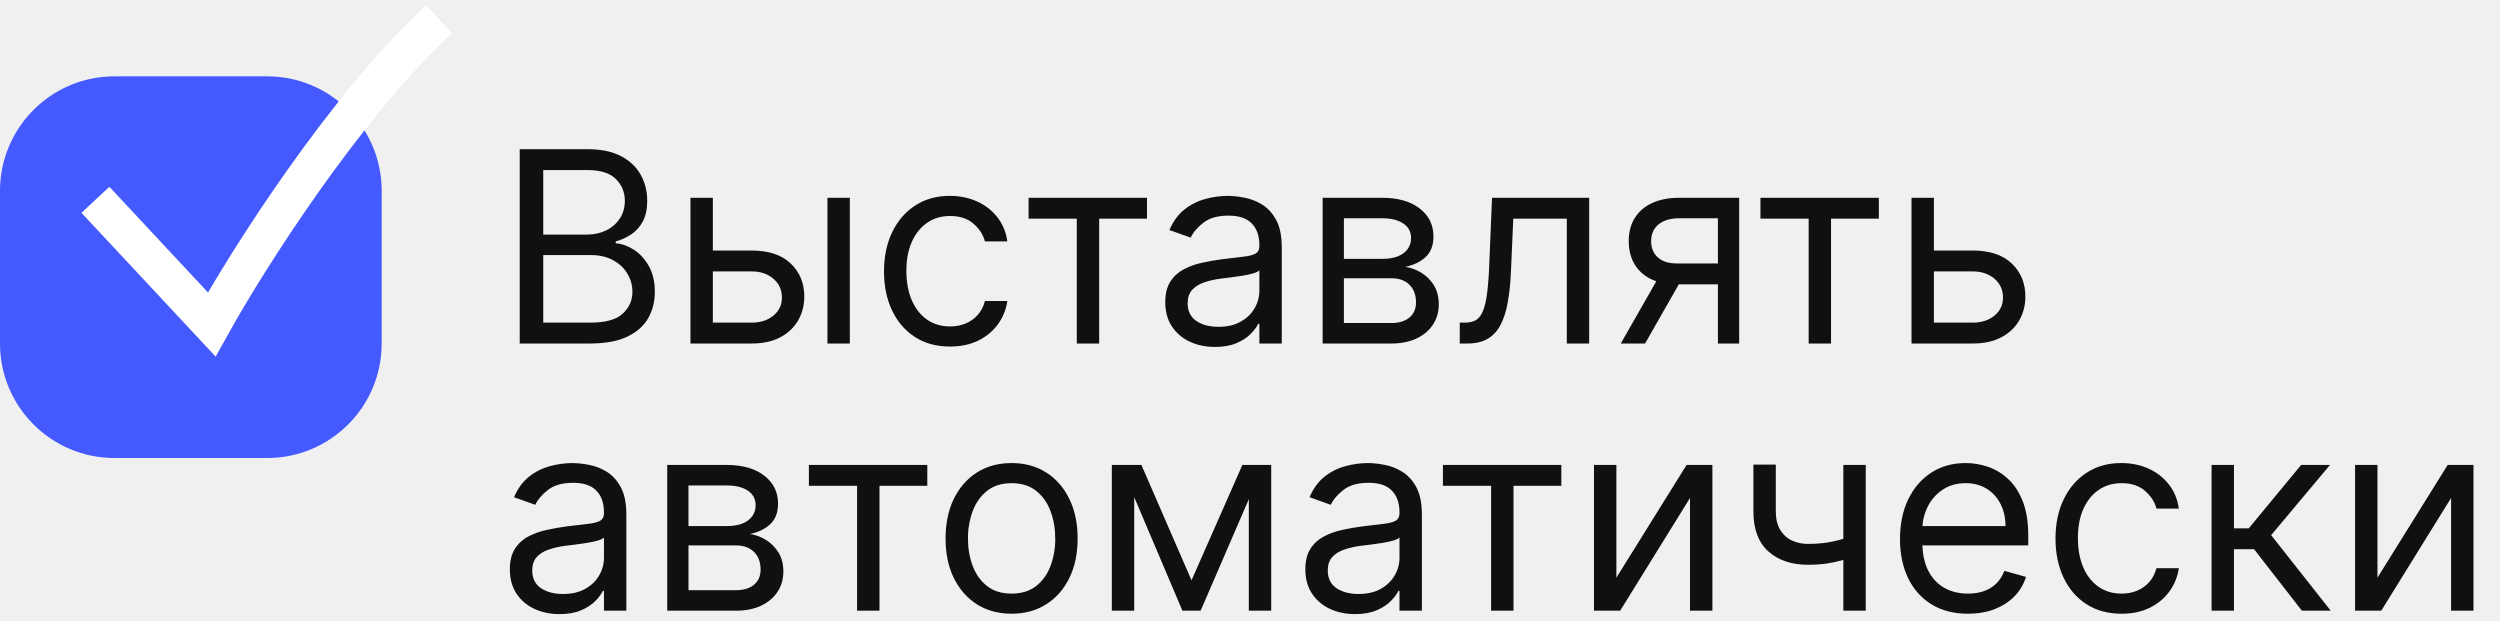
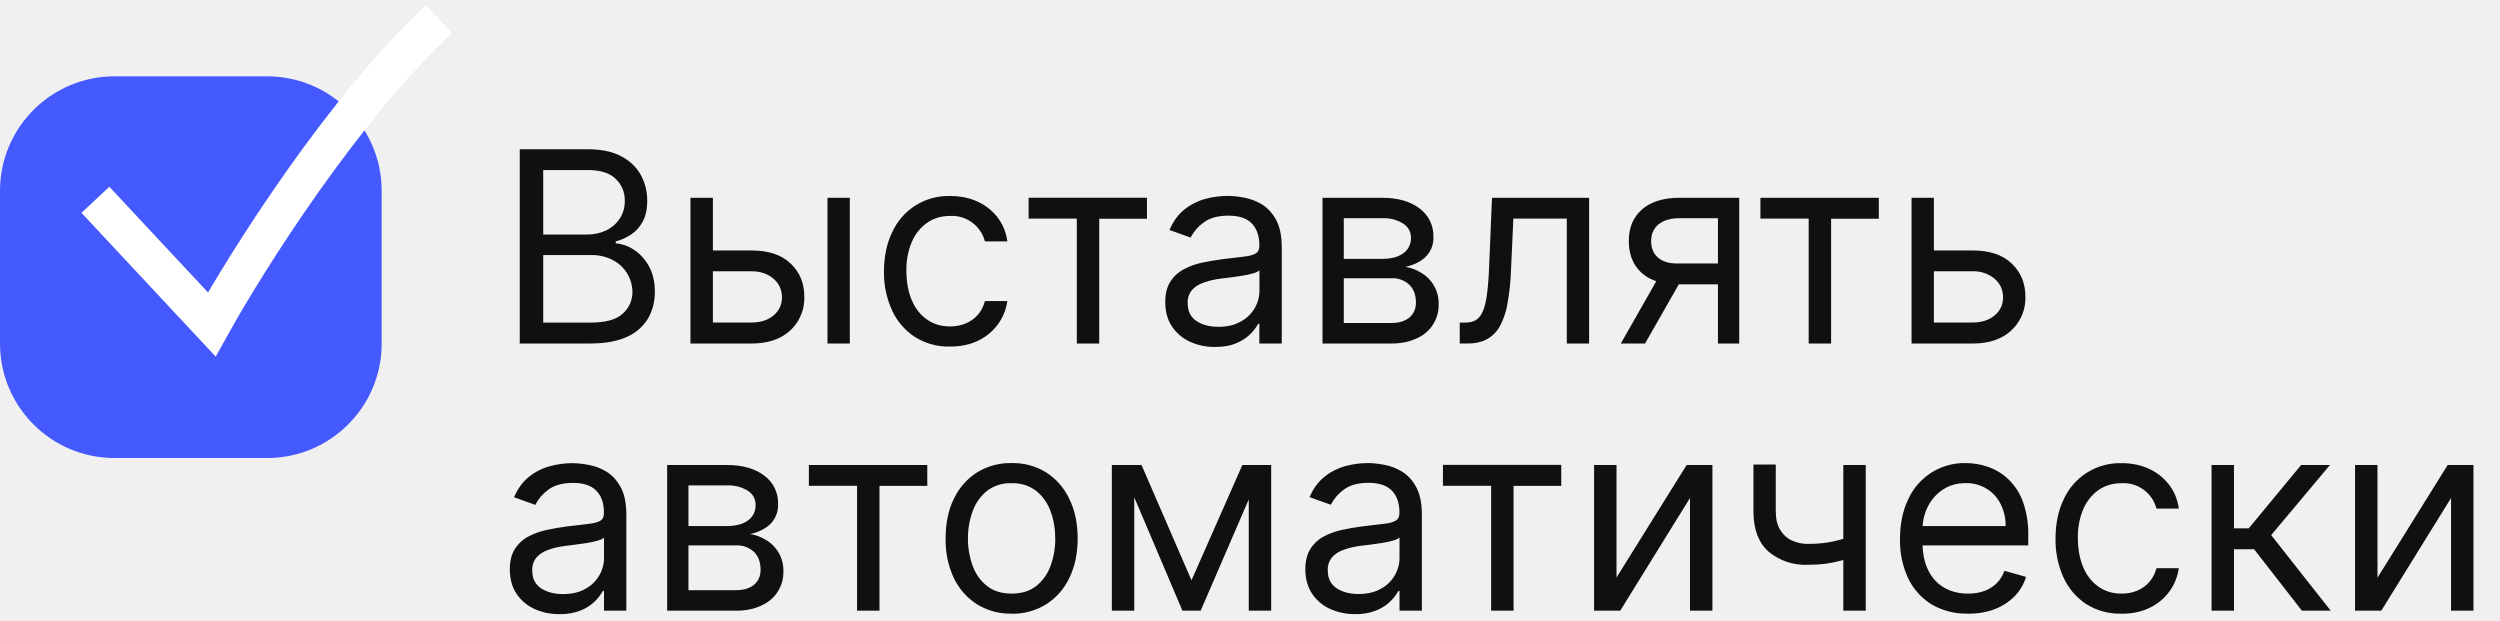
<svg xmlns="http://www.w3.org/2000/svg" width="262" height="65" fill="none">
-   <rect x="1" y="9" width="38" height="38" rx="11" fill="#445AFF" />
-   <rect x="1" y="9" width="38" height="38" rx="11" stroke="#445AFF" stroke-width="2" />
-   <path d="M10 20.94 22.187 34C25.937 27.253 35.952 11.407 46 2" stroke="#fff" stroke-width="4" />
-   <path d="M54.466 36V15.636h7.12c1.418 0 2.588.246 3.51.736.92.484 1.607 1.137 2.057 1.959.451.815.676 1.72.676 2.715 0 .875-.155 1.597-.467 2.167-.305.57-.71 1.02-1.213 1.352a5.519 5.519 0 0 1-1.62.736v.199c.623.04 1.249.259 1.879.656.63.398 1.156.968 1.58 1.71.425.743.637 1.651.637 2.725 0 1.02-.232 1.939-.696 2.754-.464.816-1.197 1.462-2.198 1.94-1 .476-2.303.715-3.907.715h-7.358Zm2.466-2.188h4.892c1.61 0 2.754-.311 3.43-.934.683-.63 1.024-1.392 1.024-2.287 0-.69-.175-1.326-.527-1.91-.35-.59-.851-1.06-1.501-1.411-.65-.358-1.419-.537-2.307-.537h-5.011v7.08Zm0-9.227h4.574c.742 0 1.412-.146 2.008-.437a3.511 3.511 0 0 0 1.432-1.233c.358-.53.537-1.154.537-1.87 0-.894-.312-1.653-.935-2.277-.623-.63-1.61-.944-2.963-.944h-4.653v6.761Zm17.455 1.67h4.375c1.79 0 3.159.455 4.107 1.363.948.908 1.421 2.058 1.421 3.45 0 .915-.212 1.747-.636 2.496-.424.742-1.047 1.336-1.87 1.78-.821.437-1.829.656-3.022.656H72.36V20.727h2.346v13.085h4.057c.928 0 1.69-.245 2.287-.735s.895-1.12.895-1.89c0-.808-.298-1.468-.895-1.978s-1.359-.766-2.287-.766h-4.375v-2.187ZM86.717 36V20.727h2.346V36h-2.346Zm12.846.318c-1.432 0-2.665-.338-3.699-1.014-1.034-.676-1.83-1.608-2.386-2.794-.557-1.187-.835-2.542-.835-4.067 0-1.551.285-2.92.855-4.106.577-1.194 1.379-2.125 2.406-2.794 1.034-.677 2.24-1.015 3.62-1.015 1.073 0 2.041.2 2.903.597a5.556 5.556 0 0 1 2.118 1.67c.55.716.891 1.552 1.024 2.506h-2.347c-.179-.696-.576-1.312-1.193-1.85-.61-.543-1.432-.815-2.466-.815-.915 0-1.717.239-2.406.716-.683.47-1.216 1.137-1.6 1.999-.379.855-.568 1.86-.568 3.013 0 1.18.186 2.207.557 3.082.378.875.908 1.555 1.591 2.038.69.484 1.498.726 2.426.726a4.19 4.19 0 0 0 1.661-.318 3.43 3.43 0 0 0 1.263-.915c.344-.397.589-.875.735-1.431h2.347a5.448 5.448 0 0 1-.984 2.435c-.518.716-1.204 1.286-2.059 1.71-.848.418-1.836.627-2.963.627Zm8.233-13.403v-2.188h12.409v2.188h-5.011V36h-2.347V22.915h-5.051Zm19.534 13.443c-.968 0-1.847-.182-2.635-.547a4.523 4.523 0 0 1-1.88-1.6c-.464-.703-.696-1.552-.696-2.546 0-.875.173-1.584.517-2.128.345-.55.806-.981 1.382-1.293a7.277 7.277 0 0 1 1.91-.696c.702-.159 1.408-.285 2.117-.377.928-.12 1.681-.21 2.258-.269.583-.066 1.007-.176 1.272-.328.272-.153.408-.418.408-.796v-.08c0-.98-.269-1.742-.805-2.286-.531-.544-1.336-.815-2.417-.815-1.12 0-1.998.245-2.635.735-.636.49-1.083 1.015-1.342 1.571l-2.227-.795c.398-.928.928-1.65 1.591-2.168a5.956 5.956 0 0 1 2.187-1.093 9.089 9.089 0 0 1 2.347-.319c.49 0 1.054.06 1.69.18a5.415 5.415 0 0 1 1.86.705c.603.358 1.103.899 1.501 1.621.398.723.597 1.69.597 2.904V36h-2.347v-2.068h-.119c-.159.331-.425.686-.796 1.064-.371.378-.865.7-1.481.964-.617.265-1.369.398-2.257.398Zm.358-2.108c.928 0 1.71-.182 2.346-.547.643-.364 1.127-.835 1.452-1.412a3.602 3.602 0 0 0 .497-1.82v-2.147c-.099.12-.318.229-.656.328-.332.093-.716.176-1.154.249-.431.066-.852.125-1.262.178-.405.047-.733.087-.985.12-.61.08-1.18.209-1.71.388-.524.172-.948.434-1.273.785-.318.345-.477.816-.477 1.412 0 .815.302 1.432.905 1.85.61.41 1.382.616 2.317.616ZM138.613 36V20.727h6.244c1.644 0 2.95.372 3.918 1.114.967.742 1.451 1.723 1.451 2.943 0 .928-.275 1.647-.825 2.158-.55.503-1.256.845-2.118 1.024.563.08 1.11.278 1.641.596.537.319.981.756 1.332 1.313.351.55.527 1.226.527 2.028 0 .783-.199 1.482-.597 2.098-.397.617-.967 1.104-1.71 1.462-.742.358-1.63.537-2.665.537h-7.198Zm2.227-2.148h4.971c.809 0 1.442-.192 1.9-.576.457-.385.686-.909.686-1.572 0-.788-.229-1.408-.686-1.859-.458-.457-1.091-.686-1.9-.686h-4.971v4.693Zm0-6.721h4.017c.63 0 1.17-.087 1.621-.259.45-.179.795-.43 1.034-.756a1.92 1.92 0 0 0 .368-1.173c0-.643-.269-1.147-.806-1.511-.537-.371-1.276-.557-2.217-.557h-4.017v4.256ZM152.983 36v-2.188h.557c.457 0 .838-.089 1.143-.268.305-.186.55-.507.736-.964.192-.465.338-1.107.438-1.93.106-.828.182-1.882.228-3.161l.279-6.762h10.181V36h-2.346V22.915h-5.608l-.239 5.449c-.053 1.252-.165 2.356-.338 3.31-.166.949-.421 1.744-.765 2.387-.338.643-.789 1.127-1.353 1.452-.563.325-1.269.487-2.118.487h-.795Zm27.055 0V22.875h-4.056c-.915 0-1.634.212-2.158.636-.524.425-.786 1.008-.786 1.75 0 .73.236 1.303.706 1.72.478.418 1.131.627 1.959.627h4.932v2.188h-4.932c-1.034 0-1.926-.183-2.675-.547-.749-.365-1.325-.885-1.73-1.561-.404-.683-.606-1.492-.606-2.427 0-.94.212-1.75.636-2.426.424-.676 1.031-1.196 1.82-1.56.795-.365 1.74-.548 2.834-.548h6.284V36h-2.228Zm-10.181 0 4.335-7.597h2.545L172.402 36h-2.545Zm14.638-13.085v-2.188h12.409v2.188h-5.011V36h-2.346V22.915h-5.052Zm17.861 3.34h4.375c1.79 0 3.158.455 4.106 1.363.948.908 1.422 2.058 1.422 3.45 0 .915-.212 1.747-.636 2.496-.424.742-1.047 1.336-1.869 1.78-.822.437-1.83.656-3.023.656h-6.404V20.727h2.347v13.085h4.057c.928 0 1.69-.245 2.287-.735.596-.49.895-1.12.895-1.89 0-.808-.299-1.468-.895-1.978-.597-.51-1.359-.766-2.287-.766h-4.375v-2.187ZM58.642 64.359c-.968 0-1.846-.182-2.635-.547a4.523 4.523 0 0 1-1.88-1.6c-.463-.703-.695-1.552-.695-2.546 0-.875.172-1.584.517-2.128a3.65 3.65 0 0 1 1.382-1.293 7.266 7.266 0 0 1 1.91-.696 23.23 23.23 0 0 1 2.117-.378c.928-.119 1.68-.208 2.257-.268.583-.066 1.008-.176 1.273-.328.272-.153.407-.418.407-.796v-.08c0-.98-.268-1.742-.805-2.286-.53-.544-1.336-.815-2.416-.815-1.12 0-1.999.245-2.635.735-.636.49-1.084 1.015-1.342 1.571l-2.228-.795c.398-.928.928-1.65 1.591-2.168a5.964 5.964 0 0 1 2.188-1.093 9.084 9.084 0 0 1 2.346-.319 9.3 9.3 0 0 1 1.69.18 5.409 5.409 0 0 1 1.86.705c.603.358 1.104.899 1.502 1.621.397.723.596 1.69.596 2.904V64h-2.346v-2.068h-.12c-.159.331-.424.686-.795 1.064-.371.378-.865.7-1.482.964-.616.265-1.369.398-2.257.398ZM59 62.25c.928 0 1.71-.182 2.347-.547.643-.364 1.127-.835 1.451-1.412a3.598 3.598 0 0 0 .497-1.82v-2.147c-.099.12-.318.229-.656.328-.331.093-.716.176-1.153.249-.431.066-.852.125-1.263.178a61.64 61.64 0 0 0-.984.12c-.61.08-1.18.209-1.71.388-.524.172-.949.434-1.273.785-.319.345-.478.816-.478 1.412 0 .815.302 1.432.905 1.85.61.41 1.382.616 2.317.616ZM69.925 64V48.727h6.244c1.644 0 2.95.372 3.918 1.114.968.742 1.452 1.723 1.452 2.943 0 .928-.275 1.647-.826 2.158-.55.504-1.256.845-2.117 1.024.563.08 1.11.278 1.64.596.537.319.981.756 1.332 1.313.352.55.528 1.226.528 2.028 0 .783-.2 1.482-.597 2.098-.398.617-.968 1.104-1.71 1.462-.743.358-1.631.537-2.665.537h-7.199Zm2.227-2.148h4.972c.809 0 1.442-.192 1.9-.576.457-.385.685-.909.685-1.572 0-.788-.228-1.408-.686-1.859-.457-.457-1.09-.686-1.9-.686h-4.97v4.693Zm0-6.721h4.017c.63 0 1.17-.087 1.621-.259.45-.179.796-.43 1.034-.755.246-.332.368-.723.368-1.174 0-.643-.268-1.147-.805-1.511-.537-.371-1.276-.557-2.218-.557h-4.017v4.256Zm12.62-4.216v-2.188h12.41v2.188H92.17V64h-2.347V50.915h-5.051Zm21.244 13.403c-1.378 0-2.588-.328-3.629-.984-1.034-.656-1.843-1.575-2.426-2.755-.577-1.18-.865-2.558-.865-4.136 0-1.59.288-2.98.865-4.166.583-1.187 1.392-2.108 2.426-2.764 1.041-.657 2.251-.985 3.629-.985 1.379 0 2.586.328 3.62.985 1.04.656 1.849 1.577 2.426 2.764.583 1.187.875 2.575.875 4.166 0 1.578-.292 2.957-.875 4.137-.577 1.18-1.386 2.098-2.426 2.754-1.034.656-2.241.984-3.62.984Zm0-2.108c1.048 0 1.909-.268 2.586-.805.676-.537 1.176-1.243 1.501-2.118a8.104 8.104 0 0 0 .487-2.844c0-1.02-.162-1.972-.487-2.853-.325-.882-.825-1.595-1.501-2.138-.677-.544-1.538-.816-2.586-.816-1.047 0-1.909.272-2.585.816-.676.543-1.177 1.256-1.501 2.138a8.187 8.187 0 0 0-.488 2.853c0 1.021.163 1.969.488 2.844.324.875.825 1.58 1.501 2.118.676.537 1.538.805 2.585.805Zm18.855-1.392 5.33-12.09h2.227L125.826 64h-1.909l-6.483-15.273h2.187l5.25 12.091Zm-6.006-12.09V64h-2.346V48.727h2.346ZM130.877 64V48.727h2.346V64h-2.346Zm11.136.358c-.968 0-1.846-.182-2.635-.547a4.52 4.52 0 0 1-1.879-1.6c-.464-.703-.696-1.552-.696-2.546 0-.875.172-1.584.517-2.128a3.65 3.65 0 0 1 1.382-1.293 7.27 7.27 0 0 1 1.909-.696c.703-.159 1.409-.285 2.118-.378a94.79 94.79 0 0 1 2.257-.268c.583-.066 1.008-.176 1.273-.328.272-.153.408-.418.408-.796v-.08c0-.98-.269-1.742-.806-2.286-.53-.544-1.336-.815-2.416-.815-1.12 0-1.999.245-2.635.735-.636.49-1.084 1.015-1.342 1.571l-2.228-.795c.398-.928.928-1.65 1.591-2.168a5.968 5.968 0 0 1 2.188-1.093 9.076 9.076 0 0 1 2.346-.319c.491 0 1.054.06 1.691.18a5.403 5.403 0 0 1 1.859.705c.603.358 1.104.899 1.502 1.621.397.723.596 1.69.596 2.904V64h-2.346v-2.068h-.12c-.159.331-.424.686-.795 1.064-.371.378-.865.7-1.482.964-.616.265-1.369.398-2.257.398Zm.358-2.108c.928 0 1.71-.182 2.347-.547.643-.364 1.127-.835 1.451-1.412a3.593 3.593 0 0 0 .498-1.82v-2.147c-.1.12-.319.229-.657.328a11.06 11.06 0 0 1-1.153.249 52.33 52.33 0 0 1-1.263.178c-.404.047-.732.087-.984.12-.61.08-1.18.209-1.71.388-.524.172-.948.434-1.273.785-.318.345-.477.816-.477 1.412 0 .815.301 1.432.904 1.85.61.41 1.382.616 2.317.616Zm8.847-11.335v-2.188h12.409v2.188h-5.011V64h-2.347V50.915h-5.051Zm18.179 9.625 7.358-11.813h2.704V64h-2.346V52.187L169.794 64h-2.744V48.727h2.347V60.54Zm26.133-11.813V64h-2.347V48.727h2.347Zm-.915 7.279v2.187c-.53.199-1.057.375-1.581.527-.524.146-1.074.262-1.65.348-.577.08-1.21.12-1.9.12-1.73 0-3.118-.468-4.166-1.403-1.041-.934-1.561-2.336-1.561-4.205v-4.892h2.347v4.892c0 .782.149 1.425.447 1.928.298.504.703.879 1.213 1.124a3.923 3.923 0 0 0 1.72.368c.995 0 1.893-.09 2.695-.269a20.278 20.278 0 0 0 2.436-.725Zm11.624 8.312c-1.472 0-2.741-.325-3.809-.974-1.06-.657-1.879-1.571-2.456-2.745-.57-1.18-.855-2.552-.855-4.116 0-1.564.285-2.943.855-4.136.577-1.2 1.379-2.135 2.407-2.804 1.034-.676 2.24-1.015 3.619-1.015.795 0 1.581.133 2.357.398a5.838 5.838 0 0 1 2.117 1.293c.637.59 1.144 1.372 1.522 2.346.378.975.566 2.175.566 3.6v.994H200.79v-2.028h9.386c0-.862-.172-1.631-.517-2.307a3.894 3.894 0 0 0-1.452-1.601c-.623-.391-1.359-.587-2.207-.587-.935 0-1.743.232-2.426.696a4.575 4.575 0 0 0-1.561 1.79 5.252 5.252 0 0 0-.547 2.367v1.352c0 1.153.199 2.131.596 2.933.405.796.965 1.402 1.681 1.82.716.41 1.548.616 2.496.616.616 0 1.173-.086 1.67-.258a3.579 3.579 0 0 0 1.303-.796c.364-.358.646-.802.845-1.332l2.267.636a5.035 5.035 0 0 1-1.203 2.029c-.564.576-1.26 1.027-2.088 1.352-.829.318-1.76.477-2.794.477Zm16.098 0c-1.432 0-2.665-.338-3.699-1.014-1.034-.676-1.83-1.608-2.387-2.794-.556-1.187-.835-2.542-.835-4.067 0-1.551.285-2.92.855-4.106.577-1.194 1.379-2.125 2.407-2.794 1.034-.676 2.24-1.015 3.619-1.015 1.074 0 2.042.2 2.903.597a5.556 5.556 0 0 1 2.118 1.67c.55.716.892 1.552 1.024 2.506h-2.346c-.179-.696-.577-1.312-1.193-1.85-.61-.543-1.432-.815-2.466-.815-.915 0-1.717.239-2.407.716-.682.47-1.216 1.137-1.6 1.999-.378.855-.567 1.86-.567 3.013 0 1.18.185 2.207.557 3.082.377.875.908 1.555 1.591 2.038.689.484 1.498.726 2.426.726.609 0 1.163-.106 1.66-.318a3.43 3.43 0 0 0 1.263-.915c.345-.397.59-.875.736-1.431h2.346a5.425 5.425 0 0 1-.984 2.435c-.517.716-1.203 1.286-2.058 1.71-.849.418-1.836.627-2.963.627Zm9.436-.318V48.727h2.346v6.642h1.551l5.489-6.642h3.023l-6.165 7.358L244.261 64h-3.022l-5.012-6.443h-2.108V64h-2.346Zm17.385-3.46 7.358-11.813h2.705V64h-2.347V52.187L249.556 64h-2.744V48.727h2.346V60.54Z" fill="#101010" />
+   <rect width="38" height="38" x="1" y="9" fill="#445AFF" rx="11" />
+   <rect width="38" height="38" x="1" y="9" stroke="#445AFF" stroke-width="2" rx="11" />
+   <path stroke="#fff" stroke-width="4" d="M10 20.94 22.19 34C25.94 27.25 35.95 11.4 46 2" />
+   <path fill="#101010" d="M54.47 36V15.64h7.12c1.41 0 2.58.24 3.5.73.93.49 1.61 1.14 2.06 1.96.45.82.68 1.72.68 2.72 0 .87-.16 1.6-.47 2.16-.3.57-.7 1.02-1.21 1.36a5.52 5.52 0 0 1-1.62.73v.2a4 4 0 0 1 1.88.66c.63.4 1.15.96 1.58 1.7.42.75.64 1.66.64 2.73 0 1.02-.24 1.94-.7 2.76a4.81 4.81 0 0 1-2.2 1.94c-1 .47-2.3.71-3.9.71h-7.36Zm2.46-2.19h4.9c1.6 0 2.75-.3 3.42-.93a3 3 0 0 0 1.03-2.29 3.8 3.8 0 0 0-2.03-3.32 4.71 4.71 0 0 0-2.3-.54h-5.02v7.08Zm0-9.23h4.58c.74 0 1.4-.14 2-.43a3.51 3.51 0 0 0 1.44-1.24c.35-.53.53-1.15.53-1.87 0-.89-.3-1.65-.93-2.27-.62-.63-1.61-.95-2.96-.95h-4.66v6.76Zm17.46 1.67h4.37c1.8 0 3.16.46 4.1 1.37.96.9 1.43 2.06 1.43 3.45a4.61 4.61 0 0 1-2.5 4.28c-.83.43-1.84.65-3.03.65h-6.4V20.73h2.35V33.8h4.05c.93 0 1.7-.24 2.29-.73s.9-1.12.9-1.9c0-.8-.3-1.46-.9-1.97s-1.36-.77-2.29-.77H74.4v-2.18ZM86.72 36V20.73h2.34V36h-2.34Zm12.84.32a6.6 6.6 0 0 1-3.7-1.02 6.6 6.6 0 0 1-2.38-2.79 9.47 9.47 0 0 1-.84-4.07c0-1.55.29-2.92.86-4.1a6.46 6.46 0 0 1 6.03-3.8c1.07-.01 2.04.19 2.9.58a5.56 5.56 0 0 1 2.12 1.67c.55.72.89 1.56 1.02 2.51h-2.35a3.57 3.57 0 0 0-3.66-2.67c-.91 0-1.71.24-2.4.72a4.65 4.65 0 0 0-1.6 2 7.39 7.39 0 0 0-.57 3.01c0 1.18.19 2.21.56 3.09.37.87.9 1.55 1.59 2.03.69.49 1.5.73 2.42.73a4.19 4.19 0 0 0 1.66-.32 3.43 3.43 0 0 0 1.27-.91c.34-.4.59-.88.73-1.43h2.35a5.45 5.45 0 0 1-.98 2.43 5.5 5.5 0 0 1-2.06 1.71c-.85.42-1.84.63-2.97.63Zm8.24-13.4v-2.2h12.4v2.2h-5V36h-2.35V22.91h-5.05Zm19.53 13.44a6.2 6.2 0 0 1-2.63-.55 4.52 4.52 0 0 1-1.88-1.6c-.47-.7-.7-1.55-.7-2.55 0-.87.17-1.58.52-2.12.34-.55.8-.98 1.38-1.3a7.28 7.28 0 0 1 1.9-.7c.71-.15 1.42-.28 2.13-.37l2.25-.27c.59-.06 1.01-.17 1.28-.33.27-.15.4-.41.4-.8v-.07c0-.98-.27-1.74-.8-2.29-.53-.54-1.34-.81-2.42-.81-1.12 0-2 .24-2.63.73a4.36 4.36 0 0 0-1.35 1.57l-2.22-.8c.4-.92.92-1.64 1.59-2.16a5.96 5.96 0 0 1 2.18-1.1 9.09 9.09 0 0 1 2.35-.31c.5 0 1.06.06 1.7.18a5.42 5.42 0 0 1 1.85.7c.6.36 1.1.9 1.5 1.62.4.73.6 1.7.6 2.9V36h-2.35v-2.07h-.12a4.57 4.57 0 0 1-2.28 2.03c-.61.27-1.36.4-2.25.4Zm.36-2.11c.93 0 1.7-.18 2.34-.55a3.72 3.72 0 0 0 1.46-1.4 3.6 3.6 0 0 0 .5-1.83v-2.15c-.1.12-.32.23-.66.33-.33.1-.72.18-1.16.25a54.47 54.47 0 0 1-2.24.3c-.61.08-1.18.2-1.71.39-.53.17-.95.43-1.28.78a2 2 0 0 0-.47 1.41c0 .82.3 1.44.9 1.85.61.41 1.38.62 2.32.62ZM138.6 36V20.73h6.25c1.64 0 2.95.37 3.91 1.11a3.53 3.53 0 0 1 1.46 2.94 2.8 2.8 0 0 1-.83 2.16c-.55.5-1.25.85-2.12 1.03.57.08 1.11.27 1.64.6a3.7 3.7 0 0 1 1.86 3.34 3.78 3.78 0 0 1-2.3 3.55c-.75.36-1.63.54-2.67.54h-7.2Zm2.23-2.15h4.97c.81 0 1.44-.19 1.9-.57.46-.39.69-.91.69-1.58 0-.78-.23-1.4-.69-1.86a2.57 2.57 0 0 0-1.9-.68h-4.97v4.7Zm0-6.72h4.02c.63 0 1.17-.09 1.62-.26.45-.18.8-.43 1.03-.75a1.92 1.92 0 0 0 .37-1.18c0-.64-.27-1.14-.8-1.5a3.85 3.85 0 0 0-2.22-.57h-4.02v4.26ZM152.98 36v-2.19h.56c.46 0 .84-.09 1.14-.27.3-.18.55-.5.74-.96.2-.47.34-1.1.44-1.93.1-.83.18-1.88.22-3.16l.28-6.76h10.18V36h-2.34V22.91h-5.6l-.25 5.45a24.59 24.59 0 0 1-.34 3.31 7.98 7.98 0 0 1-.76 2.4 3.5 3.5 0 0 1-1.35 1.44c-.57.33-1.27.49-2.12.49h-.8Zm27.06 0V22.87h-4.06c-.91 0-1.63.22-2.16.64-.52.43-.78 1-.78 1.75 0 .73.23 1.3.7 1.72.48.42 1.13.63 1.96.63h4.94v2.19h-4.94a6.07 6.07 0 0 1-2.67-.55 4 4 0 0 1-1.73-1.56c-.4-.69-.6-1.5-.6-2.43 0-.94.2-1.75.63-2.43a4.12 4.12 0 0 1 1.82-1.56c.8-.36 1.74-.54 2.83-.54h6.29V36h-2.23Zm-10.18 0 4.33-7.6h2.55L172.4 36h-2.54Zm14.63-13.09v-2.18h12.41v2.19h-5V36h-2.35V22.91h-5.06Zm17.87 3.34h4.37c1.8 0 3.16.46 4.1 1.37.95.9 1.43 2.06 1.43 3.45a4.62 4.62 0 0 1-2.5 4.28c-.83.43-1.84.65-3.03.65h-6.4V20.73h2.34V33.8h4.06c.93 0 1.7-.24 2.29-.73.6-.5.9-1.12.9-1.9 0-.8-.3-1.46-.9-1.97a3.4 3.4 0 0 0-2.29-.77h-4.37v-2.18ZM58.64 64.36a6.2 6.2 0 0 1-2.63-.54 4.52 4.52 0 0 1-1.88-1.6c-.47-.7-.7-1.55-.7-2.54 0-.88.17-1.59.52-2.13a3.65 3.65 0 0 1 1.38-1.3 7.27 7.27 0 0 1 1.91-.7 23.23 23.23 0 0 1 2.12-.37l2.25-.27c.59-.06 1.01-.17 1.28-.32.27-.16.4-.42.4-.8v-.08c0-.98-.26-1.74-.8-2.29-.53-.54-1.34-.81-2.42-.81-1.12 0-2 .24-2.63.73a4.35 4.35 0 0 0-1.34 1.57l-2.23-.8c.4-.92.93-1.64 1.59-2.16a5.96 5.96 0 0 1 2.19-1.1 9.08 9.08 0 0 1 2.34-.31 9.3 9.3 0 0 1 1.7.18 5.4 5.4 0 0 1 1.85.7c.6.36 1.1.9 1.5 1.62.4.73.6 1.7.6 2.9V64H63.3v-2.07h-.12a4.56 4.56 0 0 1-2.28 2.03 5.7 5.7 0 0 1-2.26.4Zm.36-2.1c.93 0 1.71-.18 2.35-.55a3.71 3.71 0 0 0 1.45-1.4 3.6 3.6 0 0 0 .5-1.83v-2.15c-.1.12-.32.23-.66.33-.33.1-.72.18-1.15.25l-1.27.18a61.64 61.64 0 0 0-.98.12c-.61.08-1.18.2-1.71.39-.52.17-.95.43-1.27.78a2 2 0 0 0-.48 1.41c0 .82.3 1.44.9 1.85.61.41 1.39.62 2.32.62ZM69.92 64V48.73h6.25c1.64 0 2.95.37 3.92 1.11a3.53 3.53 0 0 1 1.45 2.94 2.8 2.8 0 0 1-.83 2.16c-.55.5-1.25.85-2.11 1.03.56.08 1.1.27 1.64.6a3.69 3.69 0 0 1 1.86 3.34 3.79 3.79 0 0 1-2.31 3.55c-.74.36-1.63.54-2.67.54h-7.2Zm2.23-2.15h4.97c.81 0 1.45-.19 1.9-.57.46-.39.69-.91.69-1.58 0-.78-.23-1.4-.69-1.86a2.57 2.57 0 0 0-1.9-.68h-4.97v4.7Zm0-6.72h4.02c.63 0 1.17-.09 1.62-.26.45-.18.8-.43 1.03-.75.25-.34.37-.73.37-1.18 0-.64-.27-1.14-.8-1.5a3.85 3.85 0 0 0-2.22-.57h-4.02v4.26Zm12.62-4.22v-2.18h12.41v2.19h-5.01V64h-2.35V50.91h-5.05Zm21.25 13.4a6.66 6.66 0 0 1-3.63-.98 6.69 6.69 0 0 1-2.43-2.75 9.31 9.31 0 0 1-.86-4.14c0-1.59.28-2.98.86-4.16a6.67 6.67 0 0 1 2.43-2.77 6.65 6.65 0 0 1 3.63-.98 6.6 6.6 0 0 1 3.62.98 6.59 6.59 0 0 1 2.42 2.77c.59 1.18.88 2.57.88 4.16 0 1.58-.3 2.96-.88 4.14a6.6 6.6 0 0 1-2.42 2.75 6.61 6.61 0 0 1-3.62.99Zm0-2.1c1.04 0 1.9-.27 2.58-.8a4.75 4.75 0 0 0 1.5-2.12 8.1 8.1 0 0 0 .49-2.85c0-1.02-.16-1.97-.49-2.85a4.8 4.8 0 0 0-1.5-2.14 4 4 0 0 0-2.58-.81 4 4 0 0 0-2.59.81 4.8 4.8 0 0 0-1.5 2.14 8.19 8.19 0 0 0-.49 2.85c0 1.02.17 1.97.49 2.85.32.87.82 1.58 1.5 2.11.68.54 1.54.81 2.59.81Zm18.85-1.4 5.33-12.08h2.23L125.83 64h-1.91l-6.49-15.27h2.2l5.24 12.09Zm-6-12.08V64h-2.35V48.73h2.35Zm12 15.27V48.73h2.35V64h-2.34Zm11.14.36a6.2 6.2 0 0 1-2.63-.55 4.52 4.52 0 0 1-1.88-1.6c-.46-.7-.7-1.55-.7-2.54 0-.88.18-1.59.52-2.13a3.65 3.65 0 0 1 1.38-1.3 7.27 7.27 0 0 1 1.91-.7c.7-.15 1.41-.28 2.12-.37a94.79 94.79 0 0 1 2.26-.27c.58-.06 1-.17 1.27-.33.27-.15.4-.41.4-.8v-.07c0-.98-.26-1.74-.8-2.29-.53-.54-1.34-.81-2.42-.81-1.12 0-2 .24-2.63.73a4.35 4.35 0 0 0-1.34 1.57l-2.23-.8c.4-.92.93-1.64 1.6-2.16a5.97 5.97 0 0 1 2.18-1.1 9.08 9.08 0 0 1 2.34-.31c.5 0 1.06.06 1.7.18a5.4 5.4 0 0 1 1.85.7c.6.36 1.1.9 1.5 1.62.4.73.6 1.7.6 2.9V64h-2.34v-2.07h-.12a4.56 4.56 0 0 1-2.28 2.03 5.7 5.7 0 0 1-2.26.4Zm.36-2.11c.93 0 1.71-.18 2.35-.55a3.71 3.71 0 0 0 1.45-1.4 3.6 3.6 0 0 0 .5-1.83v-2.15c-.1.12-.32.23-.66.33a11.06 11.06 0 0 1-1.15.25 52.33 52.33 0 0 1-1.27.18l-.98.12c-.61.08-1.18.2-1.71.39-.52.17-.95.43-1.27.78a2 2 0 0 0-.48 1.41c0 .82.3 1.44.9 1.85.61.41 1.39.62 2.32.62Zm8.85-11.33v-2.2h12.4v2.2h-5V64h-2.35V50.91h-5.05Zm18.18 9.62 7.36-11.81h2.7V64h-2.35V52.19L169.8 64h-2.74V48.73h2.35v11.81Zm26.13-11.81V64h-2.35V48.73h2.35Zm-.91 7.28v2.18a13.66 13.66 0 0 1-3.23.88c-.58.08-1.22.12-1.9.12a6.02 6.02 0 0 1-4.17-1.4c-1.04-.94-1.56-2.34-1.56-4.21v-4.9h2.34v4.9c0 .78.15 1.43.45 1.93.3.5.7.88 1.21 1.12a3.92 3.92 0 0 0 1.72.37c1 0 1.9-.09 2.7-.27a20.28 20.28 0 0 0 2.44-.72Zm11.62 8.3a7.2 7.2 0 0 1-3.81-.97 6.55 6.55 0 0 1-2.46-2.74 9.36 9.36 0 0 1-.85-4.12c0-1.56.28-2.94.85-4.13a6.46 6.46 0 0 1 6.03-3.82c.8 0 1.58.13 2.36.4a5.84 5.84 0 0 1 2.11 1.29 6.18 6.18 0 0 1 1.53 2.35 10 10 0 0 1 .56 3.6v.99H200.8v-2.03h9.39a5 5 0 0 0-.52-2.3 3.9 3.9 0 0 0-1.45-1.6 4.07 4.07 0 0 0-2.21-.6c-.94 0-1.74.24-2.43.7a4.58 4.58 0 0 0-1.56 1.8 5.25 5.25 0 0 0-.54 2.36v1.35c0 1.15.2 2.13.6 2.93.4.8.96 1.4 1.67 1.82.72.41 1.55.62 2.5.62.62 0 1.17-.09 1.67-.26a3.58 3.58 0 0 0 1.3-.8c.37-.35.65-.8.85-1.33l2.26.64a5.04 5.04 0 0 1-1.2 2.03 5.89 5.89 0 0 1-2.09 1.35c-.83.32-1.76.48-2.8.48Zm16.1 0a6.6 6.6 0 0 1-3.7-1 6.62 6.62 0 0 1-2.39-2.8 9.48 9.48 0 0 1-.83-4.07c0-1.55.28-2.92.85-4.1a6.46 6.46 0 0 1 6.03-3.8c1.07-.01 2.04.19 2.9.58a5.56 5.56 0 0 1 2.12 1.68c.55.71.89 1.55 1.02 2.5H226a3.57 3.57 0 0 0-3.66-2.66c-.92 0-1.72.24-2.41.71a4.66 4.66 0 0 0-1.6 2 7.4 7.4 0 0 0-.57 3.01c0 1.18.19 2.21.56 3.09.38.87.9 1.55 1.6 2.03.68.49 1.49.73 2.42.73.6 0 1.16-.1 1.66-.32a3.43 3.43 0 0 0 1.26-.91c.34-.4.59-.88.74-1.43h2.34a5.42 5.42 0 0 1-.98 2.43 5.5 5.5 0 0 1-2.06 1.71c-.85.42-1.84.63-2.96.63Zm9.43-.31V48.73h2.35v6.64h1.55l5.49-6.64h3.02l-6.16 7.35 6.24 7.92h-3.02l-5.01-6.44h-2.11V64h-2.35Zm17.39-3.46 7.36-11.81h2.7V64h-2.35V52.19L249.56 64h-2.75V48.73h2.35v11.81Z" />
</svg>
